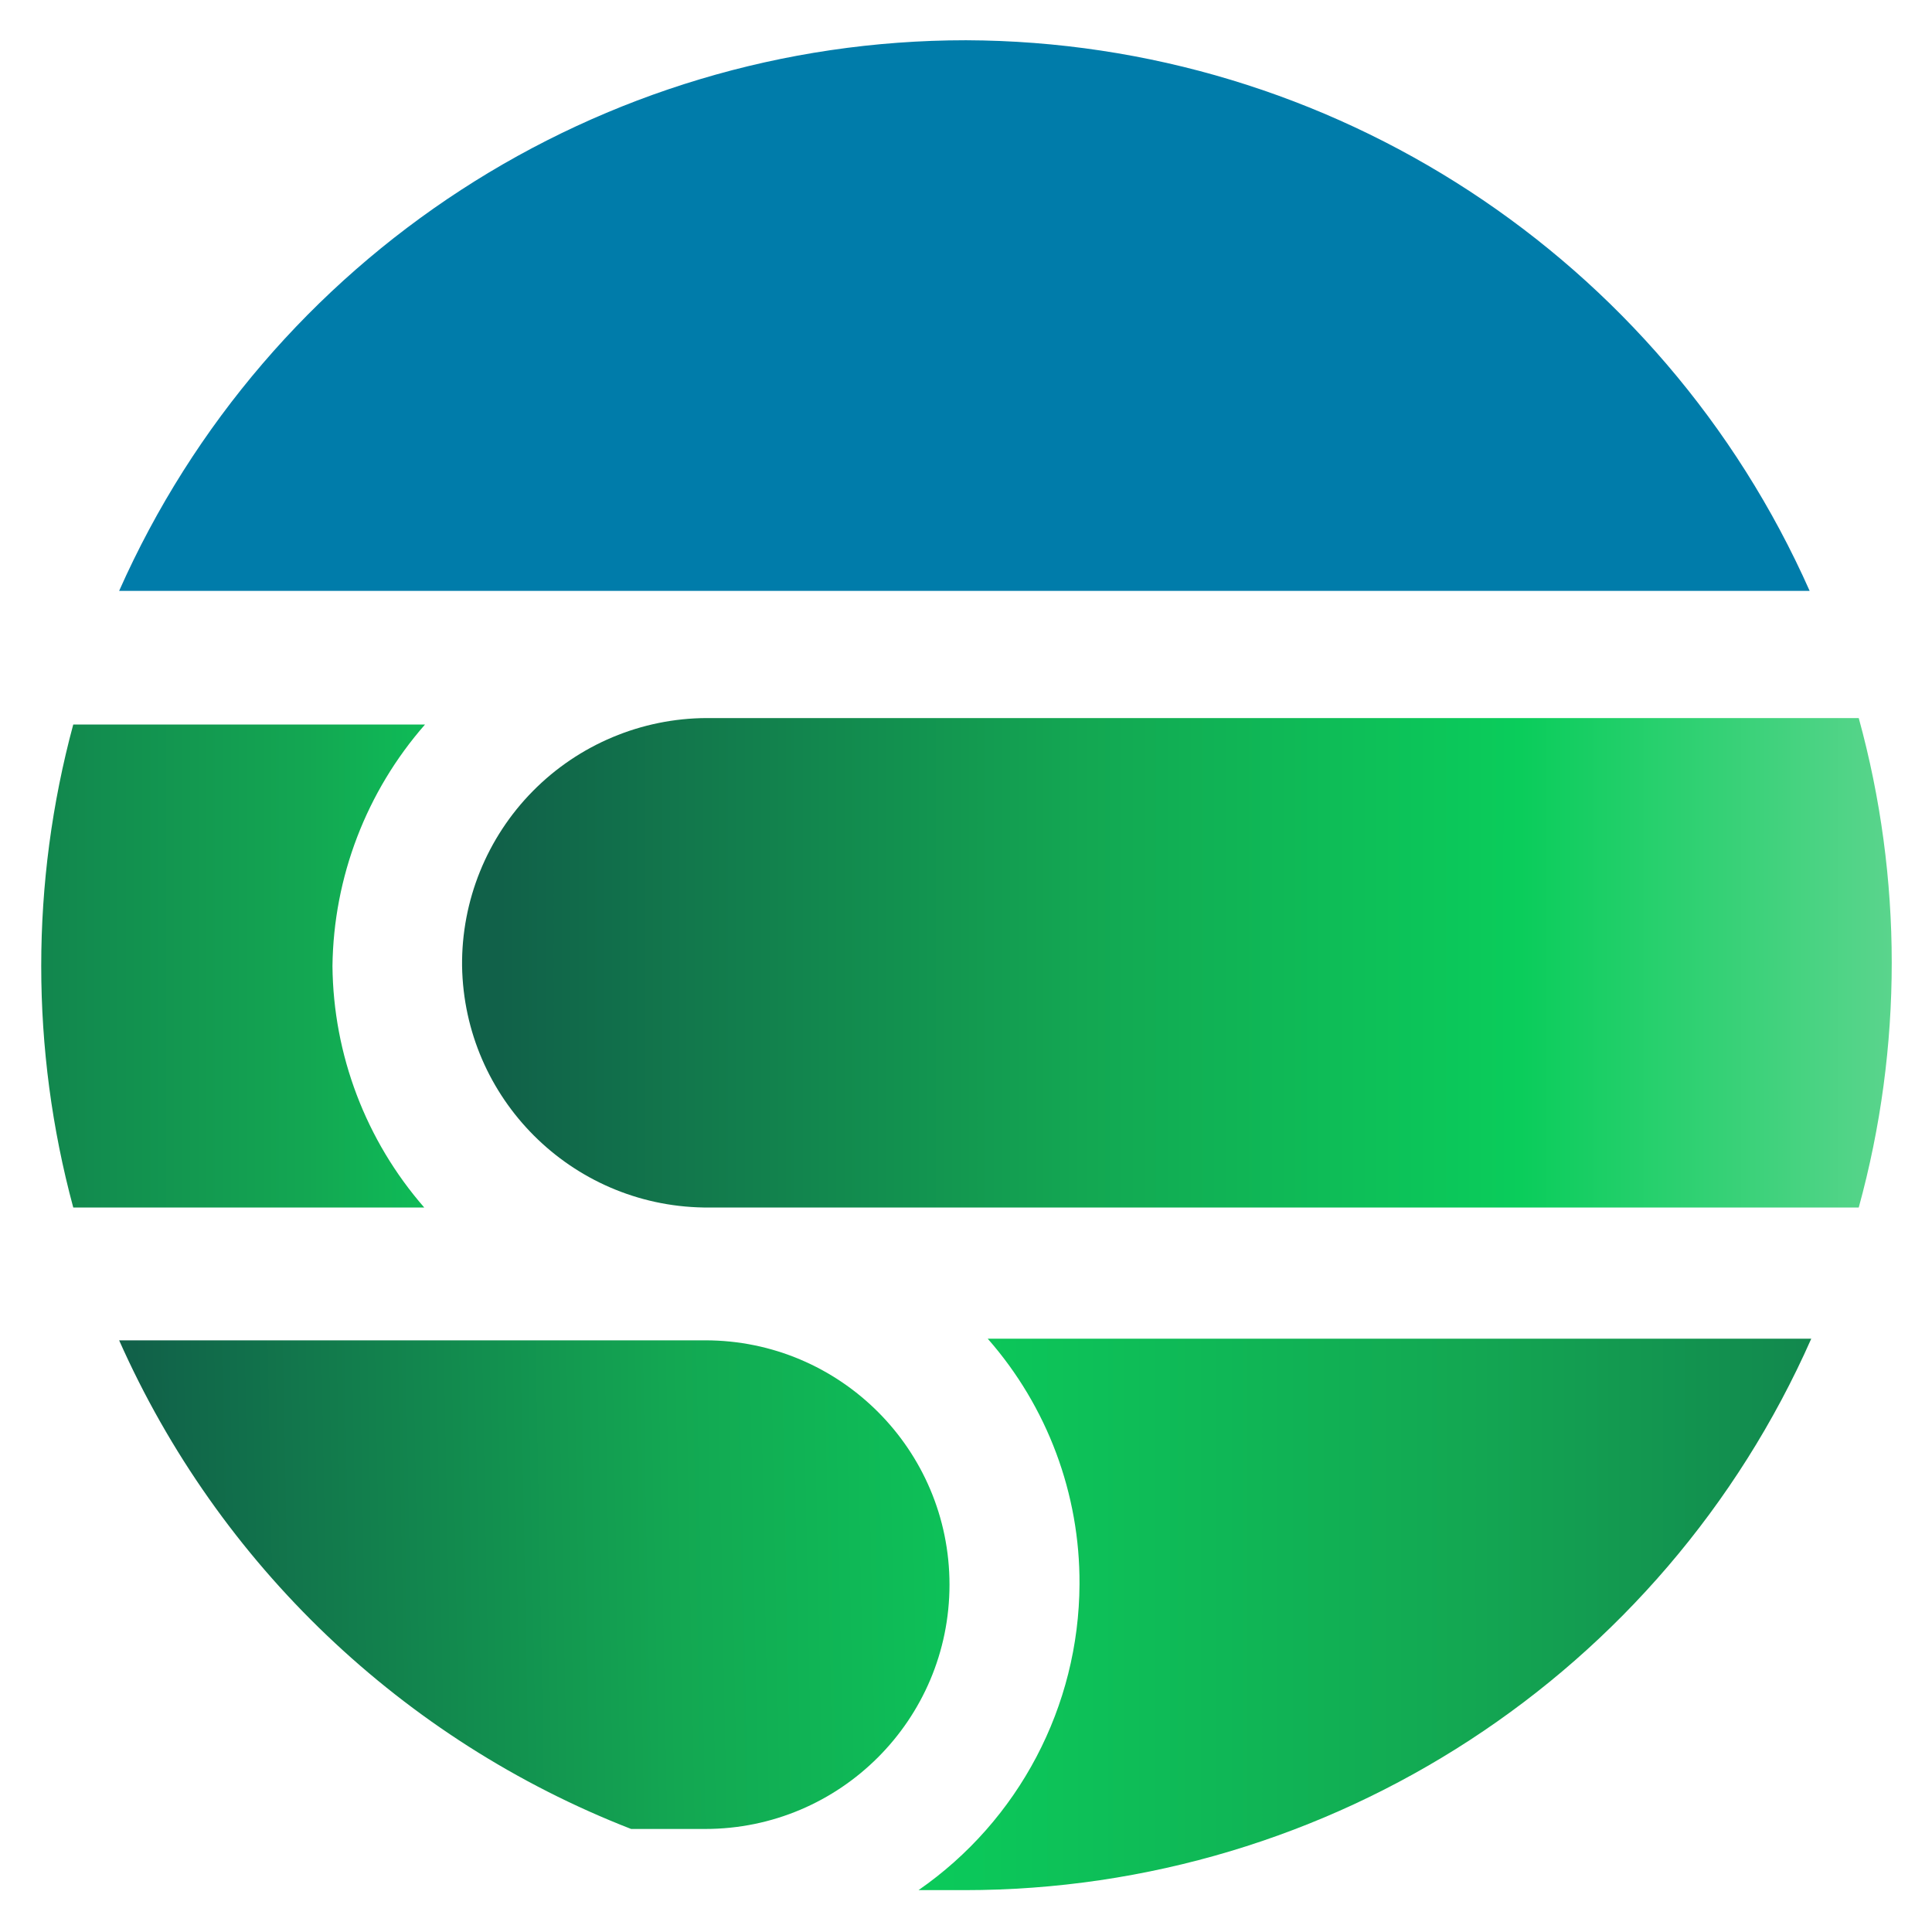
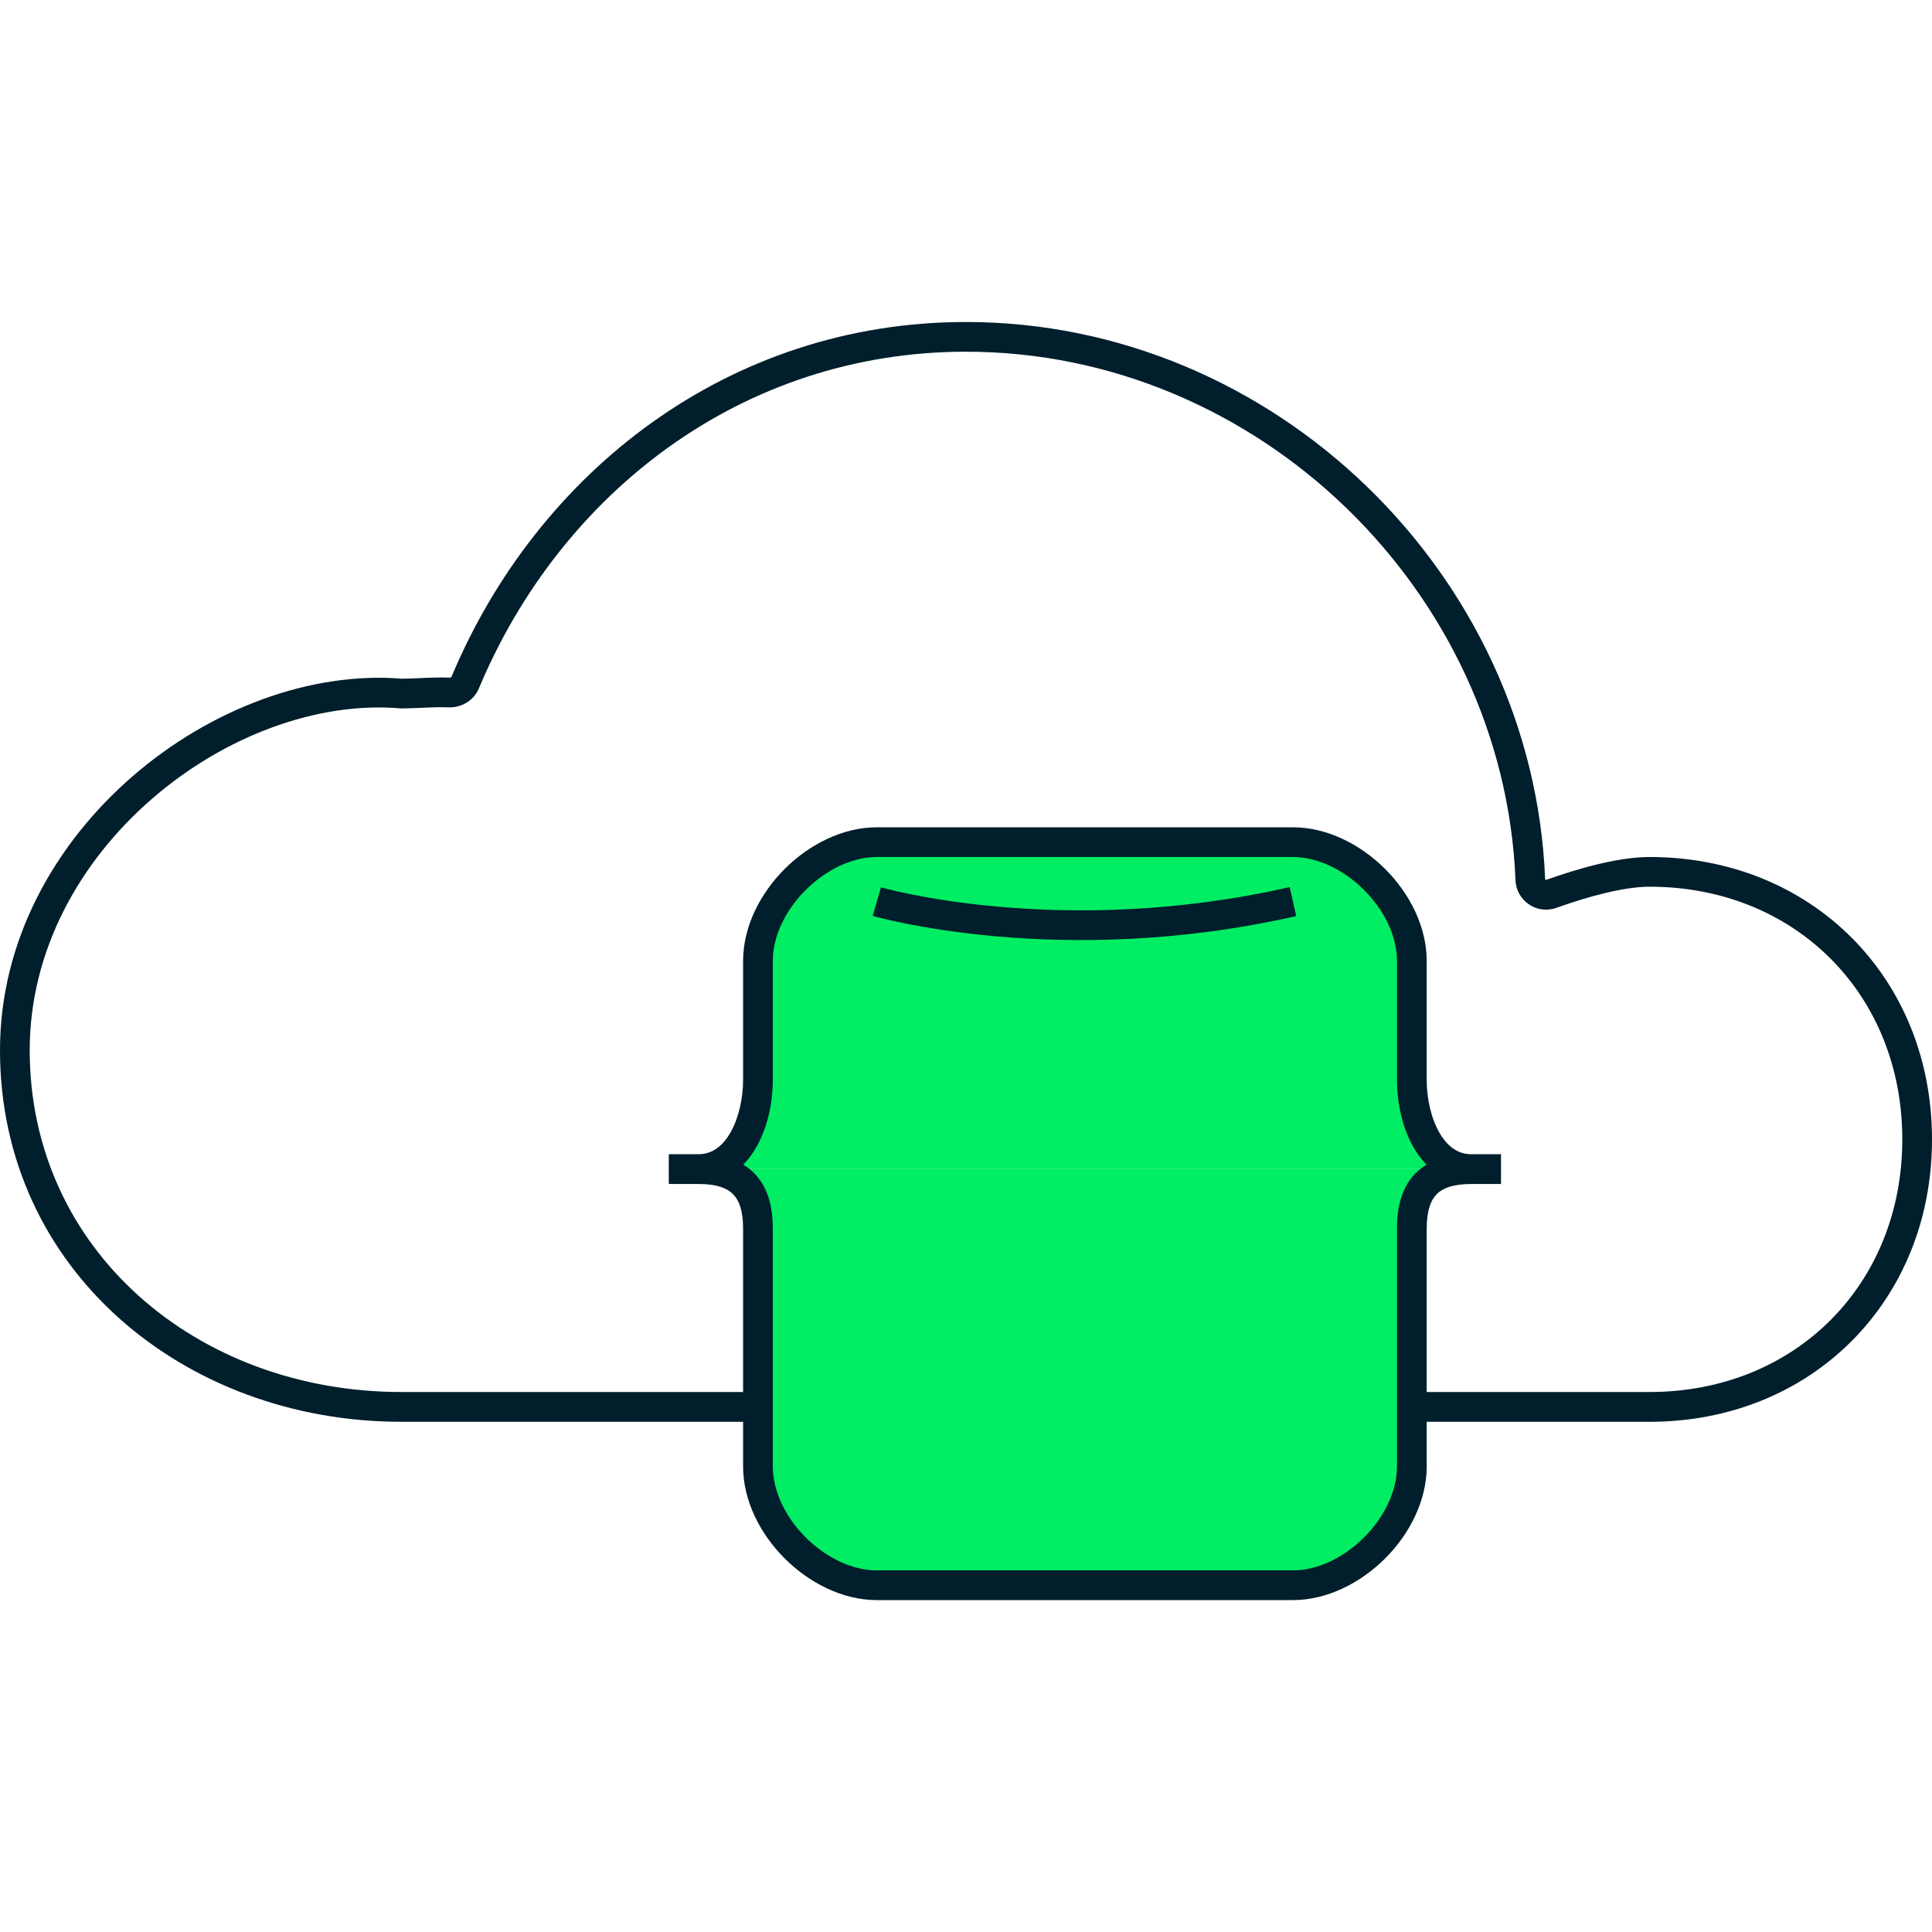
- <svg xmlns="http://www.w3.org/2000/svg" xmlns:xlink="http://www.w3.org/1999/xlink" viewBox="0 0 24 24">
-   <defs>
-     <style>.cls-1{fill:url(#linear-gradient);}.cls-2{fill:url(#linear-gradient-2);}.cls-3{fill:url(#linear-gradient-3);}.cls-4{fill:#007caa;}.cls-5{fill:url(#linear-gradient-4);}</style>
-     <linearGradient id="linear-gradient" x1="1.72" y1="19.75" x2="19.7" y2="19.41" gradientUnits="userSpaceOnUse">
-       <stop offset="0" stop-color="#116149" />
-       <stop offset="0.37" stop-color="#13a752" />
-       <stop offset="0.65" stop-color="#0acd5b" />
-       <stop offset="0.93" stop-color="#69d696" />
-       <stop offset="1" stop-color="#80d8a4" />
-     </linearGradient>
-     <linearGradient id="linear-gradient-2" x1="-3.21" y1="12" x2="11.75" y2="12" gradientUnits="userSpaceOnUse">
-       <stop offset="0" stop-color="#116149" />
-       <stop offset="0.47" stop-color="#13a752" />
-       <stop offset="0.65" stop-color="#0acd5b" />
-     </linearGradient>
-     <linearGradient id="linear-gradient-3" x1="27.86" y1="20.07" x2="1.92" y2="20.07" xlink:href="#linear-gradient" />
-     <linearGradient id="linear-gradient-4" x1="6.21" y1="12" x2="25.72" y2="12" xlink:href="#linear-gradient" />
-   </defs>
-   <g id="Layer_1" data-name="Layer 1">
-     <path class="cls-1" d="M7.84,22.72h.92a3,3,0,1,0,0-6.07H1.48A11.54,11.54,0,0,0,7.84,22.72Z" />
-     <path class="cls-2" d="M4.13,12A4.64,4.64,0,0,1,5.28,9H.91A11.51,11.51,0,0,0,.91,15H5.27A4.63,4.63,0,0,1,4.13,12Z" />
-     <path class="cls-3" d="M13.41,19.68a4.65,4.65,0,0,1-2,3.8l.57,0a11.5,11.5,0,0,0,10.52-6.85H12.27A4.58,4.58,0,0,1,13.41,19.68Z" />
-     <path class="cls-4" d="M12,.5A11.51,11.51,0,0,0,1.48,7.34h21A11.51,11.51,0,0,0,12,.5Z" />
-     <path class="cls-5" d="M5.74,12a3.05,3.05,0,0,0,3,3H23.09a11.48,11.48,0,0,0,0-6.08H8.78A3.05,3.05,0,0,0,5.74,12Z" />
-   </g>
+ <svg xmlns="http://www.w3.org/2000/svg" width="24" height="24" viewBox="0 0 24 24" fill="none">
+   <path d="M18.646 14.523H18.277C17.776 14.523 17.538 14.751 17.538 15.261V18.215C17.538 18.957 16.788 19.692 16.061 19.692H10.892C10.165 19.692 9.415 18.957 9.415 18.215V15.261C9.415 14.751 9.178 14.523 8.677 14.523H8.308" fill="#00ED64" />
+   <path d="M18.646 14.523H18.277C17.776 14.523 17.538 13.926 17.538 13.415V11.938C17.538 11.197 16.788 10.461 16.061 10.461H10.892C10.165 10.461 9.415 11.197 9.415 11.938V13.415C9.415 13.926 9.178 14.523 8.677 14.523H8.308" fill="#00ED64" />
+   <path d="M10.892 11.2C10.841 11.377 10.841 11.377 10.841 11.377L10.841 11.377L10.843 11.378L10.849 11.38C10.854 11.381 10.861 11.383 10.87 11.386C10.889 11.39 10.916 11.398 10.951 11.406C11.021 11.424 11.123 11.447 11.255 11.474C11.518 11.526 11.898 11.589 12.37 11.631C13.314 11.715 14.626 11.715 16.102 11.38L16.021 11.02C14.59 11.345 13.317 11.345 12.403 11.263C11.946 11.223 11.579 11.162 11.327 11.112C11.201 11.086 11.104 11.064 11.04 11.048C11.007 11.04 10.983 11.033 10.967 11.029L10.949 11.024L10.945 11.023L10.944 11.023C10.944 11.023 10.944 11.023 10.892 11.2Z" fill="#001E2B" />
+   <path fill-rule="evenodd" clip-rule="evenodd" d="M17.723 17.662H20.492C22.502 17.662 24 16.163 24 14.154C24 12.144 22.502 10.646 20.492 10.646C20.096 10.646 19.589 10.794 19.208 10.93C19.207 10.931 19.206 10.931 19.206 10.931C19.205 10.931 19.205 10.931 19.204 10.931C19.203 10.931 19.201 10.93 19.2 10.929C19.198 10.927 19.196 10.926 19.195 10.925C19.195 10.924 19.195 10.923 19.195 10.922C19.195 10.922 19.194 10.921 19.194 10.921C19.043 7.129 15.824 4 12 4C9.051 4 6.674 5.863 5.608 8.409C5.608 8.409 5.607 8.411 5.603 8.414C5.598 8.416 5.592 8.418 5.585 8.418C5.48 8.414 5.372 8.417 5.271 8.421L5.218 8.424C5.138 8.427 5.063 8.431 4.992 8.431C3.845 8.338 2.601 8.816 1.646 9.644C0.687 10.476 0 11.677 0 13.046C0 15.777 2.292 17.662 4.985 17.662H9.231V18.215C9.231 18.647 9.447 19.061 9.751 19.363C10.055 19.665 10.469 19.877 10.892 19.877H16.061C16.485 19.877 16.899 19.665 17.203 19.363C17.507 19.061 17.723 18.647 17.723 18.215V17.662ZM12 4.369C9.22 4.369 6.965 6.124 5.949 8.551C5.883 8.709 5.725 8.793 5.57 8.787C5.482 8.783 5.387 8.786 5.287 8.79L5.237 8.793C5.153 8.796 5.067 8.8 4.985 8.8H4.977L4.969 8.799C3.938 8.713 2.785 9.145 1.888 9.923C0.992 10.7 0.369 11.805 0.369 13.046C0.369 15.536 2.456 17.292 4.985 17.292H9.231V15.261C9.231 15.031 9.177 14.904 9.104 14.832C9.031 14.759 8.903 14.708 8.677 14.708H8.308V14.338H8.677C8.84 14.338 8.973 14.245 9.074 14.069C9.176 13.89 9.231 13.646 9.231 13.415V11.938C9.231 11.507 9.447 11.093 9.751 10.791C10.055 10.489 10.469 10.277 10.892 10.277H16.061C16.485 10.277 16.899 10.489 17.203 10.791C17.507 11.093 17.723 11.507 17.723 11.938V13.415C17.723 13.646 17.777 13.89 17.88 14.069C17.981 14.245 18.113 14.338 18.277 14.338H18.646V14.708H18.277C18.051 14.708 17.923 14.759 17.85 14.832C17.777 14.904 17.723 15.031 17.723 15.261V17.292H20.492C22.298 17.292 23.631 15.959 23.631 14.154C23.631 12.348 22.298 11.015 20.492 11.015C20.165 11.015 19.71 11.143 19.332 11.278C19.09 11.364 18.836 11.189 18.826 10.935C18.682 7.34 15.624 4.369 12 4.369ZM9.364 14.569C9.324 14.53 9.28 14.496 9.233 14.468C9.296 14.404 9.35 14.33 9.394 14.253C9.536 14.006 9.6 13.695 9.6 13.415V11.938C9.6 11.628 9.759 11.304 10.011 11.053C10.264 10.802 10.589 10.646 10.892 10.646H16.061C16.365 10.646 16.69 10.802 16.942 11.053C17.195 11.304 17.354 11.628 17.354 11.938V13.415C17.354 13.695 17.418 14.006 17.56 14.253C17.604 14.33 17.658 14.404 17.721 14.468C17.674 14.496 17.63 14.53 17.59 14.569C17.419 14.739 17.354 14.981 17.354 15.261V18.215C17.354 18.526 17.195 18.85 16.942 19.101C16.69 19.352 16.365 19.508 16.061 19.508H10.892C10.589 19.508 10.264 19.352 10.011 19.101C9.759 18.85 9.6 18.526 9.6 18.215V15.261C9.6 14.981 9.535 14.739 9.364 14.569Z" fill="#001E2B" />
</svg>
